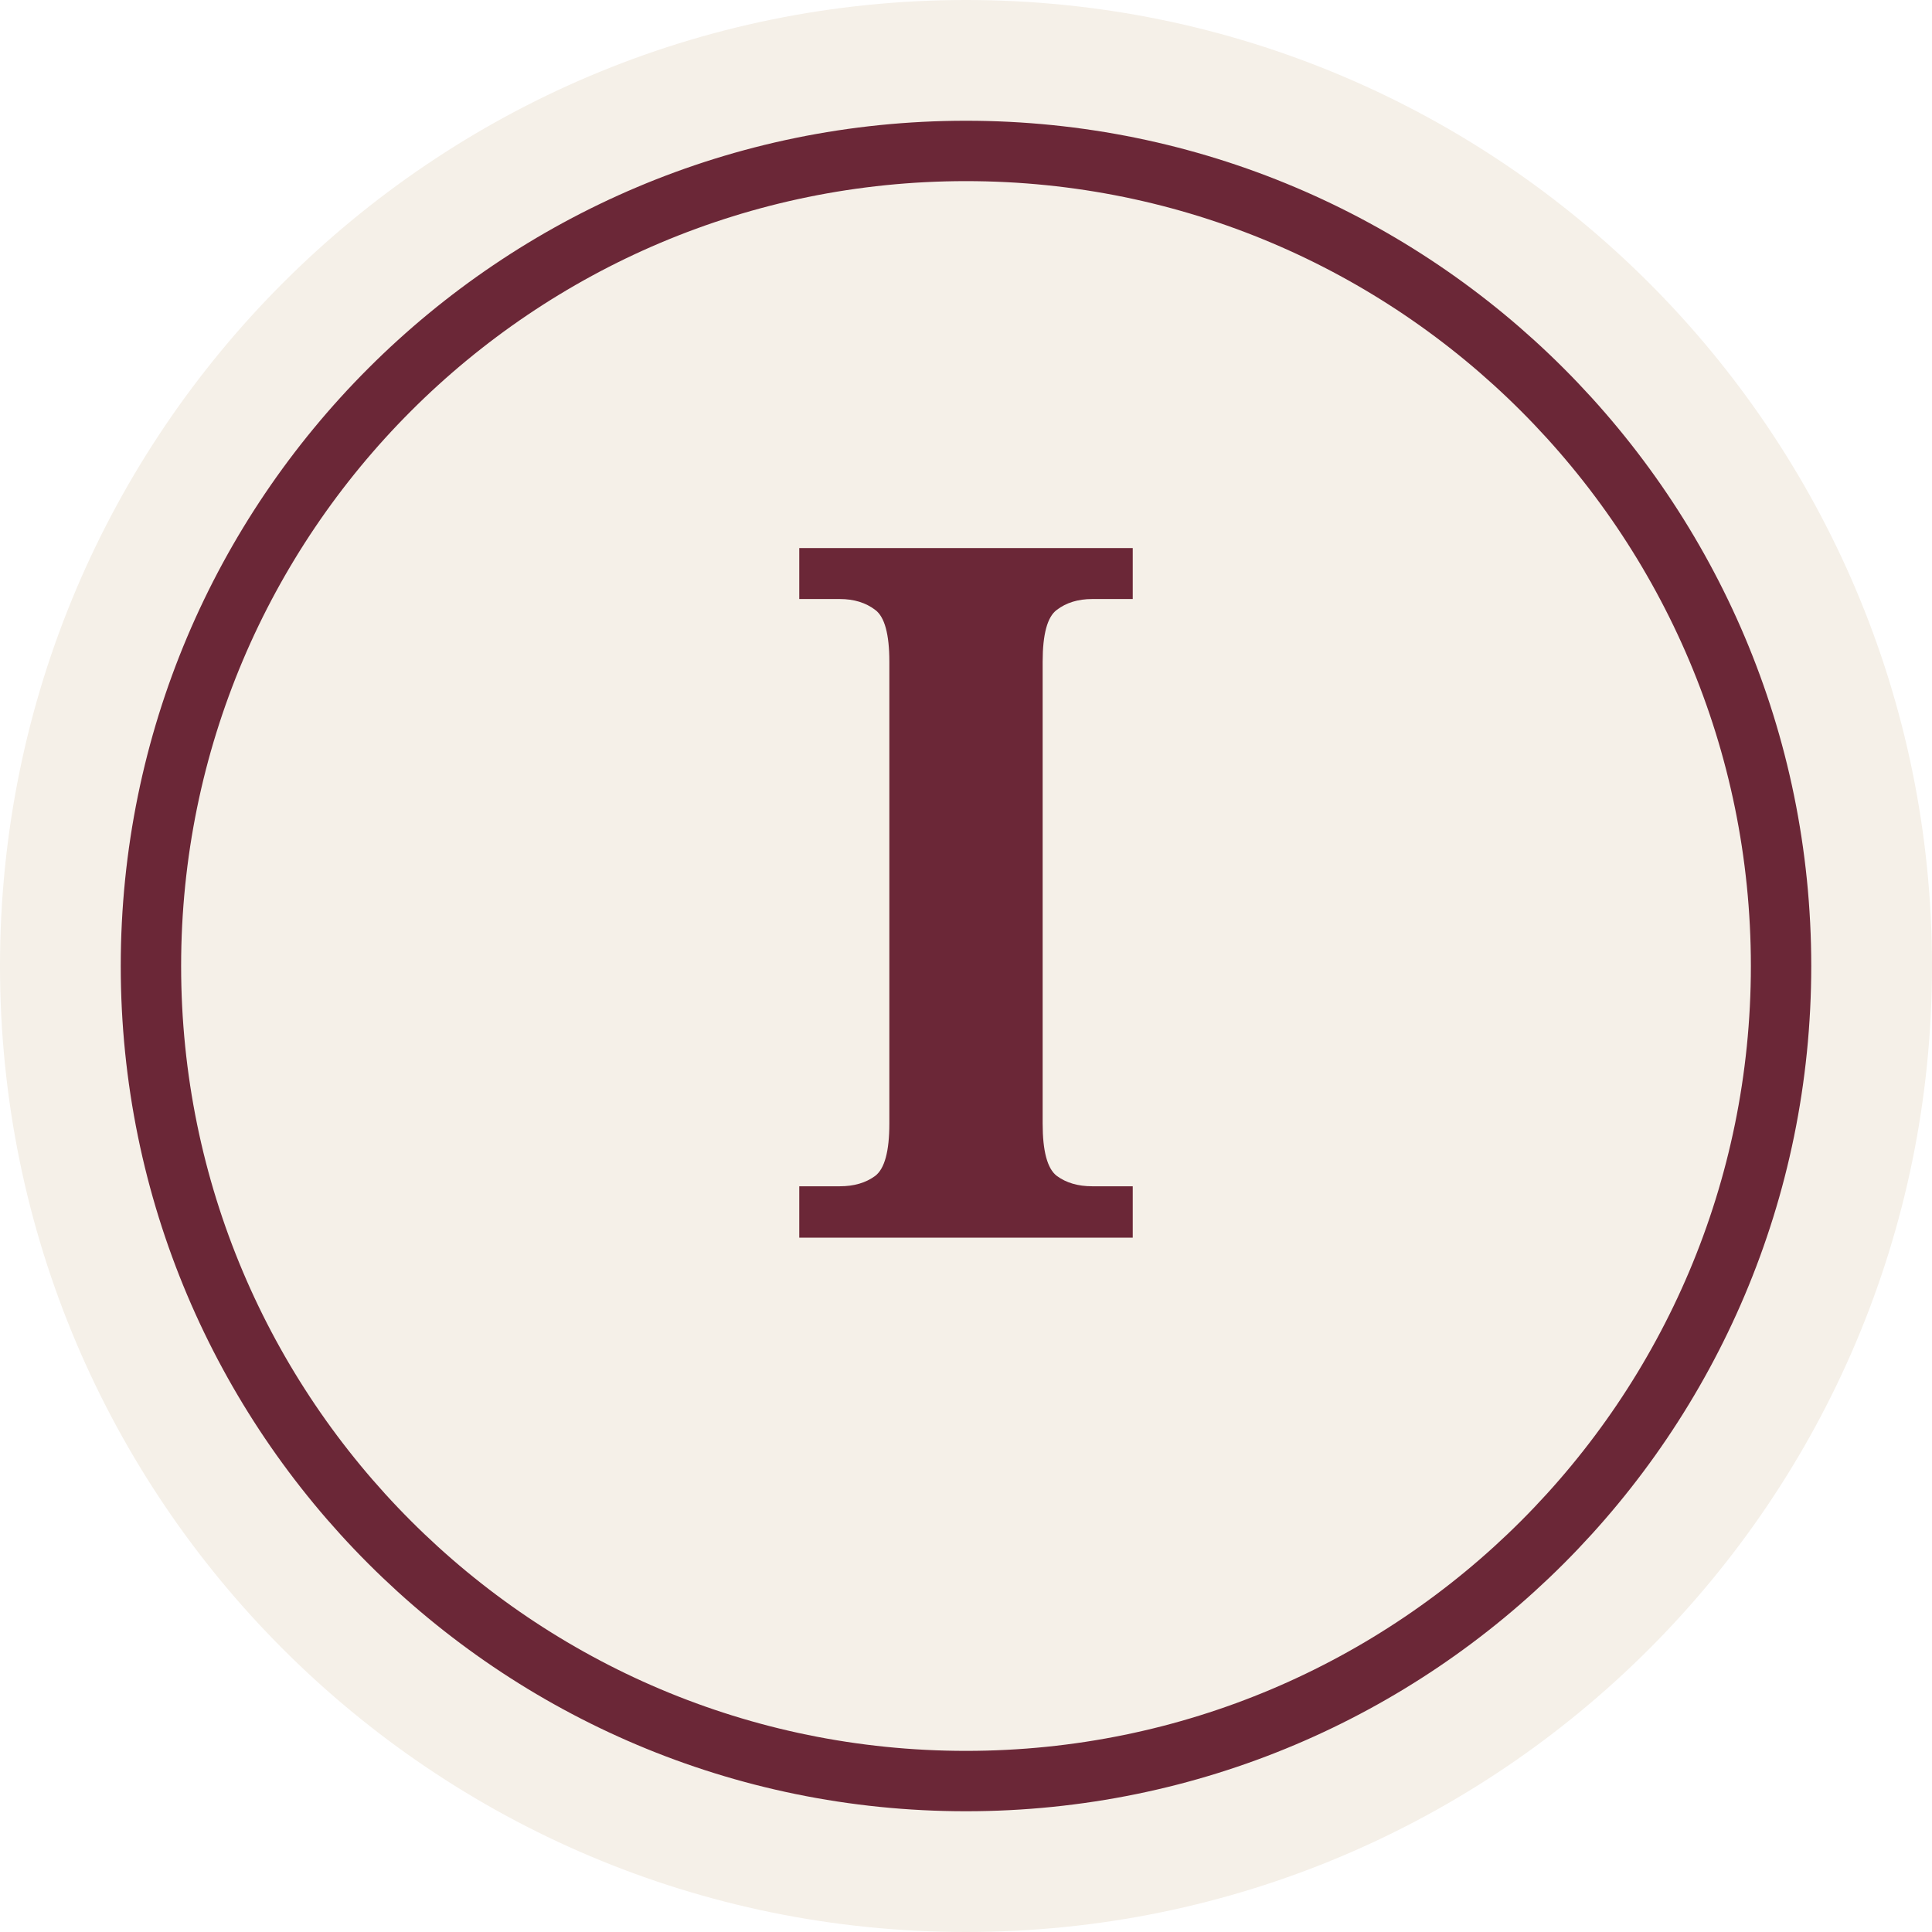
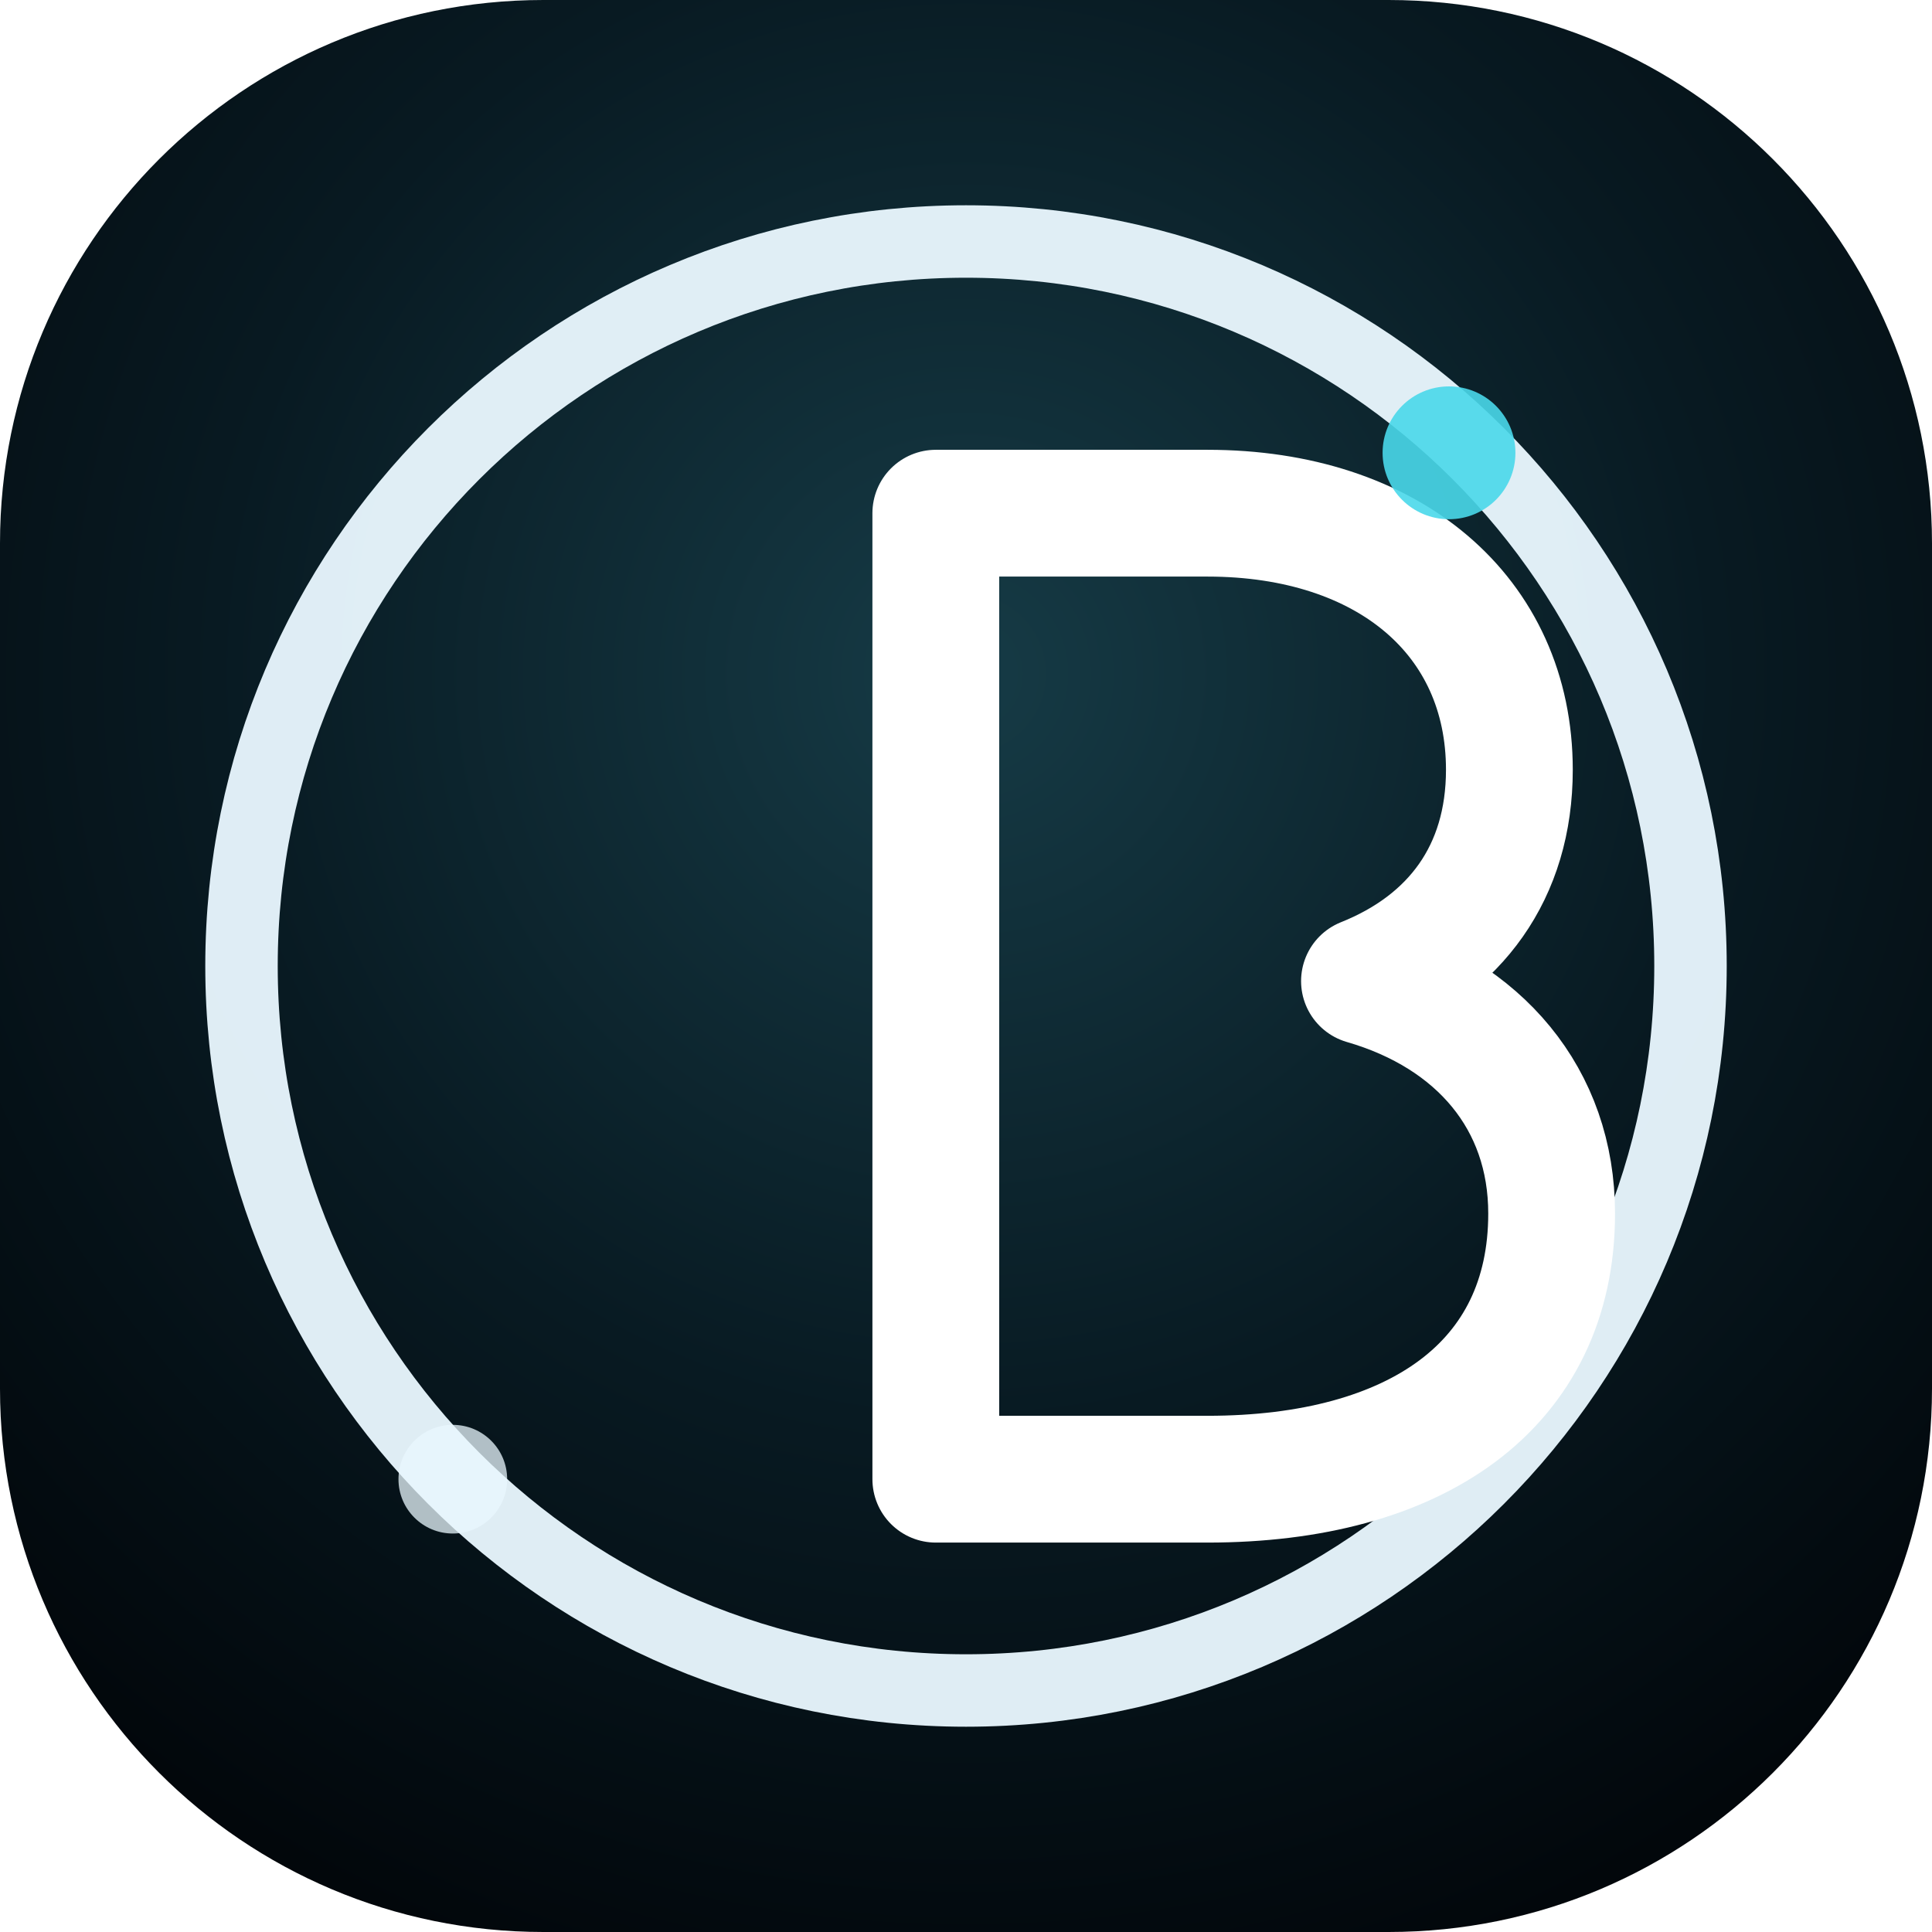
<svg xmlns="http://www.w3.org/2000/svg" viewBox="0 0 64 64">
-   <rect width="64" height="64" rx="32" fill="#F5F0E8" />
-   <circle cx="32" cy="32" r="27" fill="none" stroke="#6B2737" stroke-width="2" />
-   <text x="32" y="41" text-anchor="middle" font-family="Georgia, serif" font-size="32" fill="#6B2737" font-weight="700">I</text>
+   <defs>
+     <radialGradient id="bg" cx="50%" cy="35%" r="70%">
+       <stop offset="0" stop-color="#163B46" />
+       <stop offset="0.55" stop-color="#081A22" />
+       <stop offset="1" stop-color="#02070B" />
+     </radialGradient>
+     <linearGradient id="stroke" x1="12" y1="8" x2="52" y2="56">
+       <stop offset="0" stop-color="#EAF8FF" />
+       <stop offset="0.5" stop-color="#49D8EA" />
+       <stop offset="1" stop-color="#D8F4FF" />
+     </linearGradient>
+     <linearGradient id="text" x1="16" y1="12" x2="50" y2="52">
+       <stop offset="0" stop-color="#FFFFFF" />
+       <stop offset="0.45" stop-color="#BFEFFF" />
+       <stop offset="1" stop-color="#44D5E8" />
+     </linearGradient>
+   </defs>
+   <rect width="64" height="64" rx="18" fill="url(#bg)" />
+   <circle cx="32" cy="32" r="24" fill="none" stroke="url(#stroke)" stroke-width="2.4" opacity="0.95" />
+   <path d="M21 17v30" stroke="url(#text)" stroke-width="5" stroke-linecap="round" />
+   <path d="M31 17h9c6 0 10 3.4 10 8.5 0 3.4-1.8 5.8-4.8 7 3.8 1.1 6.2 3.9 6.2 7.7 0 5.7-4.5 8.8-11.4 8.8h-9V17z" fill="none" stroke="url(#text)" stroke-width="4.2" stroke-linejoin="round" />
+   <circle cx="48" cy="15" r="2.2" fill="#49D8EA" opacity="0.9" />
+   <circle cx="15" cy="49" r="1.8" fill="#EAF8FF" opacity="0.75" />
</svg>
